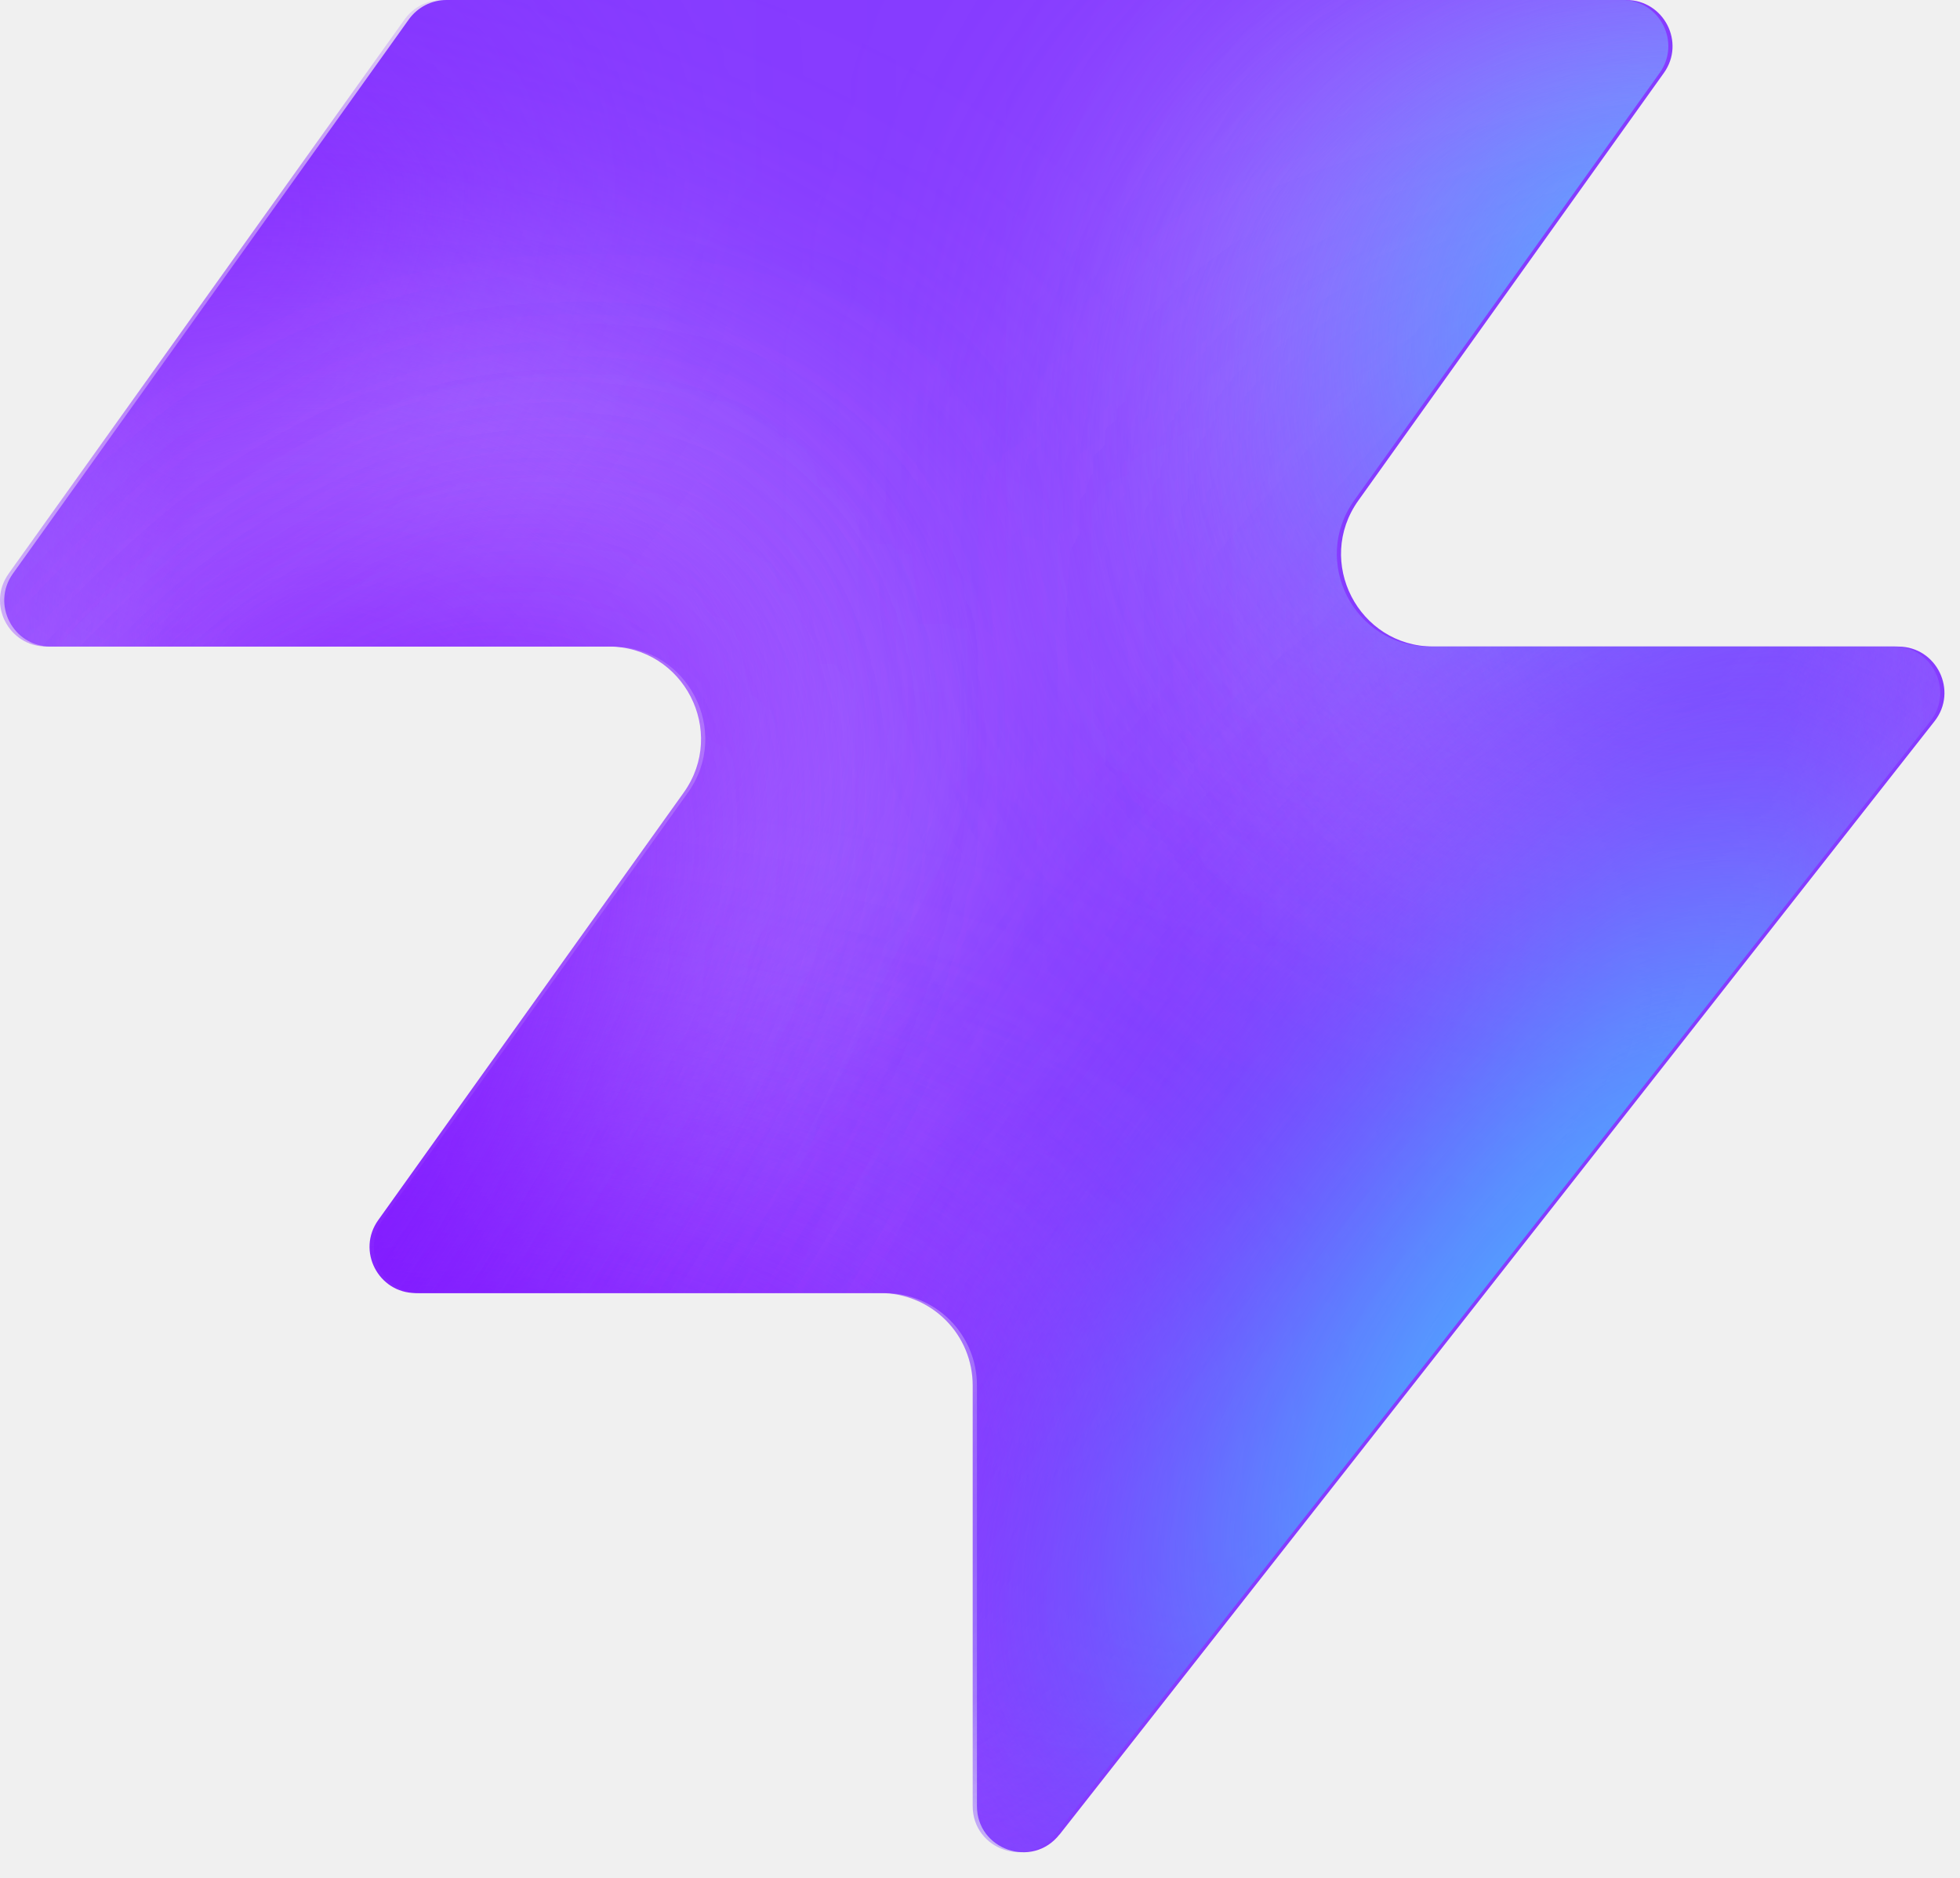
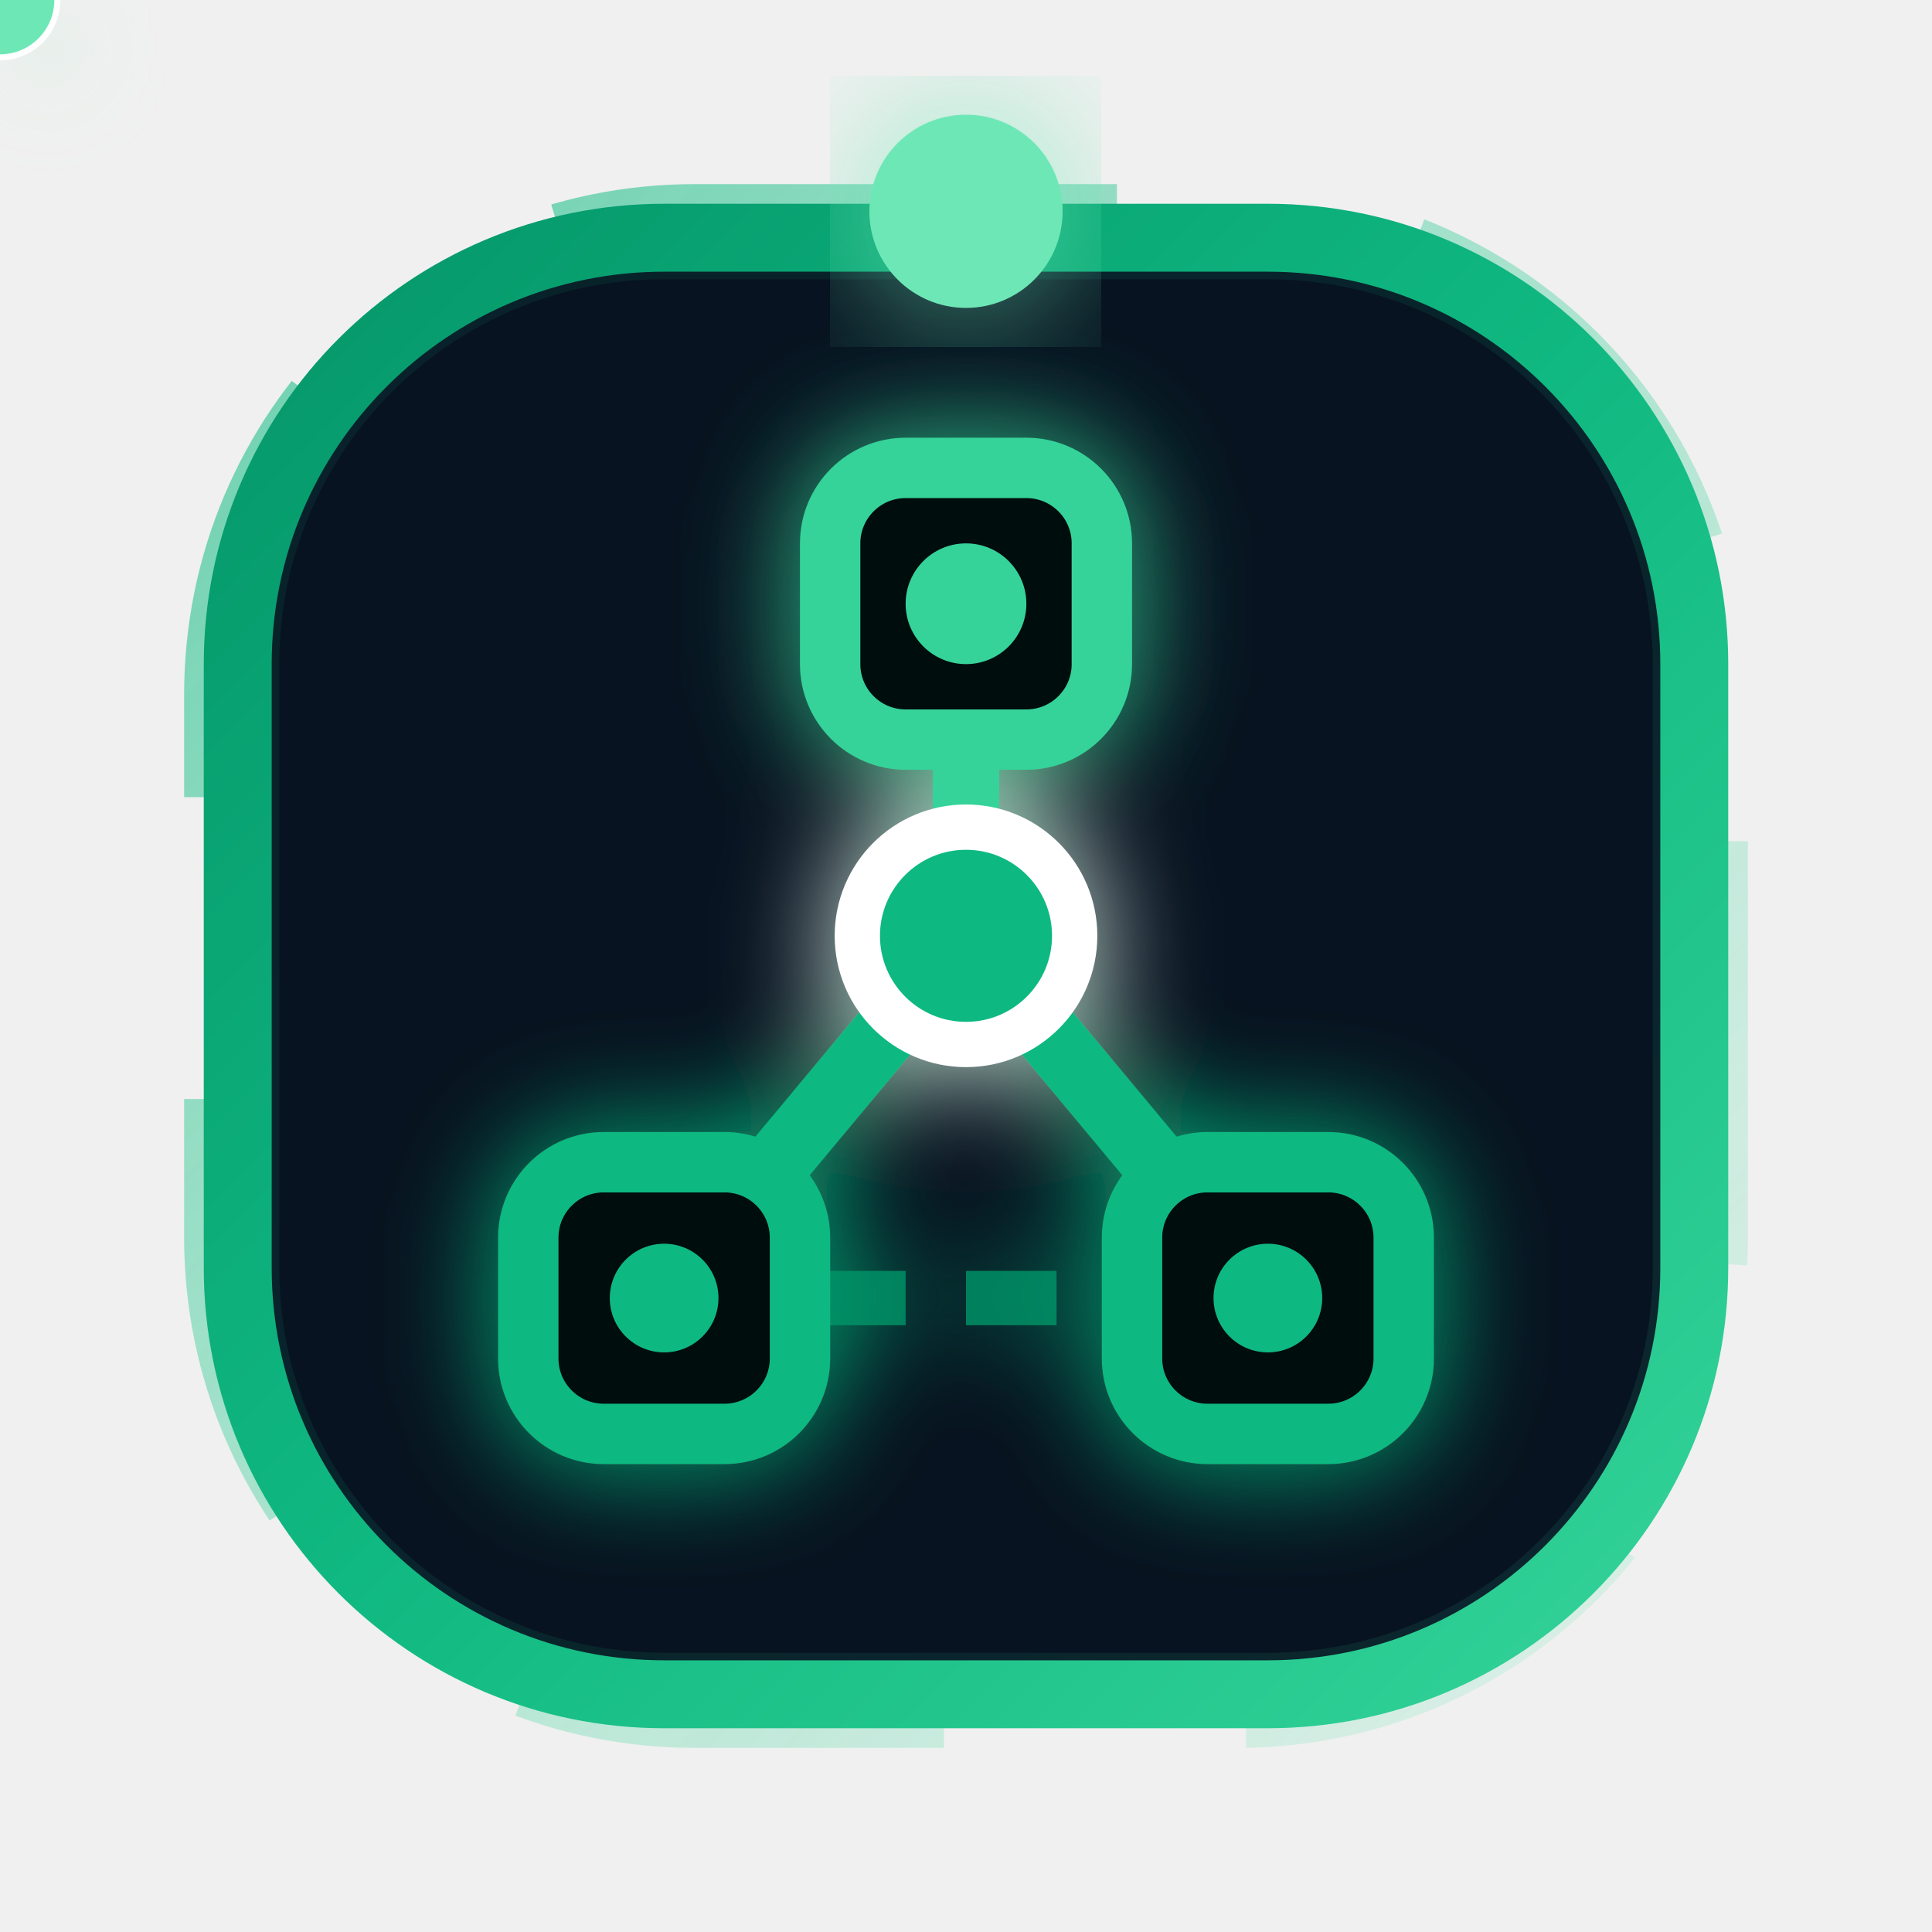
- <svg xmlns="http://www.w3.org/2000/svg" width="48" height="46" fill="none" viewBox="0 0 48 46">
-   <path fill="#863bff" d="M25.946 44.938c-.664.845-2.021.375-2.021-.698V33.937a2.26 2.26 0 0 0-2.262-2.262H10.287c-.92 0-1.456-1.04-.92-1.788l7.48-10.471c1.07-1.497 0-3.578-1.842-3.578H1.237c-.92 0-1.456-1.04-.92-1.788L10.013.474c.214-.297.556-.474.92-.474h28.894c.92 0 1.456 1.04.92 1.788l-7.48 10.471c-1.07 1.498 0 3.579 1.842 3.579h11.377c.943 0 1.473 1.088.89 1.83L25.947 44.94z" style="fill:#863bff;fill:color(display-p3 .525 .23 1);fill-opacity:1" />
-   <mask id="a" width="48" height="46" x="0" y="0" maskUnits="userSpaceOnUse" style="mask-type:alpha">
-     <path fill="#000" d="M25.842 44.938c-.664.844-2.021.375-2.021-.698V33.937a2.26 2.26 0 0 0-2.262-2.262H10.183c-.92 0-1.456-1.04-.92-1.788l7.48-10.471c1.07-1.498 0-3.579-1.842-3.579H1.133c-.92 0-1.456-1.04-.92-1.787L9.91.473c.214-.297.556-.474.92-.474h28.894c.92 0 1.456 1.04.92 1.788l-7.48 10.471c-1.07 1.498 0 3.578 1.842 3.578h11.377c.943 0 1.473 1.088.89 1.832L25.843 44.94z" style="fill:#000;fill-opacity:1" />
-   </mask>
-   <g mask="url(#a)">
-     <g filter="url(#b)">
-       <ellipse cx="5.508" cy="14.704" fill="#ede6ff" rx="5.508" ry="14.704" style="fill:#ede6ff;fill:color(display-p3 .927 .903 1);fill-opacity:1" transform="matrix(.00324 1 1 -.00324 -4.47 31.516)" />
-     </g>
-     <g filter="url(#c)">
-       <ellipse cx="10.399" cy="29.851" fill="#ede6ff" rx="10.399" ry="29.851" style="fill:#ede6ff;fill:color(display-p3 .927 .903 1);fill-opacity:1" transform="matrix(.00324 1 1 -.00324 -39.328 7.883)" />
-     </g>
-     <g filter="url(#d)">
-       <ellipse cx="5.508" cy="30.487" fill="#7e14ff" rx="5.508" ry="30.487" style="fill:#7e14ff;fill:color(display-p3 .492 .077 1);fill-opacity:1" transform="rotate(89.814 -25.913 -14.639)scale(1 -1)" />
-     </g>
-     <g filter="url(#e)">
-       <ellipse cx="5.508" cy="30.599" fill="#7e14ff" rx="5.508" ry="30.599" style="fill:#7e14ff;fill:color(display-p3 .492 .077 1);fill-opacity:1" transform="rotate(89.814 -32.644 -3.334)scale(1 -1)" />
-     </g>
-     <g filter="url(#f)">
-       <ellipse cx="5.508" cy="30.599" fill="#7e14ff" rx="5.508" ry="30.599" style="fill:#7e14ff;fill:color(display-p3 .492 .077 1);fill-opacity:1" transform="matrix(.00324 1 1 -.00324 -34.34 30.47)" />
-     </g>
-     <g filter="url(#g)">
-       <ellipse cx="14.072" cy="22.078" fill="#ede6ff" rx="14.072" ry="22.078" style="fill:#ede6ff;fill:color(display-p3 .927 .903 1);fill-opacity:1" transform="rotate(93.35 24.506 48.493)scale(-1 1)" />
-     </g>
-     <g filter="url(#h)">
-       <ellipse cx="3.47" cy="21.501" fill="#7e14ff" rx="3.47" ry="21.501" style="fill:#7e14ff;fill:color(display-p3 .492 .077 1);fill-opacity:1" transform="rotate(89.009 28.708 47.59)scale(-1 1)" />
-     </g>
-     <g filter="url(#i)">
-       <ellipse cx="3.47" cy="21.501" fill="#7e14ff" rx="3.47" ry="21.501" style="fill:#7e14ff;fill:color(display-p3 .492 .077 1);fill-opacity:1" transform="rotate(89.009 28.708 47.59)scale(-1 1)" />
-     </g>
-     <g filter="url(#j)">
-       <ellipse cx=".387" cy="8.972" fill="#7e14ff" rx="4.407" ry="29.108" style="fill:#7e14ff;fill:color(display-p3 .492 .077 1);fill-opacity:1" transform="rotate(39.51 .387 8.972)" />
-     </g>
-     <g filter="url(#k)">
-       <ellipse cx="47.523" cy="-6.092" fill="#7e14ff" rx="4.407" ry="29.108" style="fill:#7e14ff;fill:color(display-p3 .492 .077 1);fill-opacity:1" transform="rotate(37.892 47.523 -6.092)" />
-     </g>
-     <g filter="url(#l)">
-       <ellipse cx="41.412" cy="6.333" fill="#47bfff" rx="5.971" ry="9.665" style="fill:#47bfff;fill:color(display-p3 .28 .748 1);fill-opacity:1" transform="rotate(37.892 41.412 6.333)" />
-     </g>
-     <g filter="url(#m)">
-       <ellipse cx="-1.879" cy="38.332" fill="#7e14ff" rx="4.407" ry="29.108" style="fill:#7e14ff;fill:color(display-p3 .492 .077 1);fill-opacity:1" transform="rotate(37.892 -1.88 38.332)" />
-     </g>
-     <g filter="url(#n)">
-       <ellipse cx="-1.879" cy="38.332" fill="#7e14ff" rx="4.407" ry="29.108" style="fill:#7e14ff;fill:color(display-p3 .492 .077 1);fill-opacity:1" transform="rotate(37.892 -1.88 38.332)" />
-     </g>
-     <g filter="url(#o)">
-       <ellipse cx="35.651" cy="29.907" fill="#7e14ff" rx="4.407" ry="29.108" style="fill:#7e14ff;fill:color(display-p3 .492 .077 1);fill-opacity:1" transform="rotate(37.892 35.651 29.907)" />
-     </g>
-     <g filter="url(#p)">
-       <ellipse cx="38.418" cy="32.4" fill="#47bfff" rx="5.971" ry="15.297" style="fill:#47bfff;fill:color(display-p3 .28 .748 1);fill-opacity:1" transform="rotate(37.892 38.418 32.4)" />
-     </g>
-   </g>
+ <svg xmlns="http://www.w3.org/2000/svg" viewBox="0 0 64 64" width="64" height="64">
  <defs>
-     <filter id="b" width="60.045" height="41.654" x="-19.77" y="16.149" color-interpolation-filters="sRGB" filterUnits="userSpaceOnUse">
-       <feFlood flood-opacity="0" result="BackgroundImageFix" />
-       <feBlend in="SourceGraphic" in2="BackgroundImageFix" result="shape" />
-       <feGaussianBlur result="effect1_foregroundBlur_2002_17158" stdDeviation="7.659" />
+     <linearGradient id="af-grad" x1="0%" y1="0%" x2="100%" y2="100%">
+       <stop offset="0%" stop-color="#059669" />
+       <stop offset="50%" stop-color="#10b981" />
+       <stop offset="100%" stop-color="#34d399" />
+     </linearGradient>
+     <linearGradient id="glow-grad" x1="0%" y1="0%" x2="100%" y2="100%">
+       <stop offset="0%" stop-color="#10b981" stop-opacity="0.8" />
+       <stop offset="100%" stop-color="#6ee7b7" stop-opacity="0.2" />
+     </linearGradient>
+     <filter id="emerald-glow" x="-20%" y="-20%" width="140%" height="140%">
+       <feGaussianBlur stdDeviation="3" result="blur" />
+       <feComposite in="SourceGraphic" in2="blur" operator="over" />
    </filter>
-     <filter id="c" width="90.34" height="51.437" x="-54.613" y="-7.533" color-interpolation-filters="sRGB" filterUnits="userSpaceOnUse">
-       <feFlood flood-opacity="0" result="BackgroundImageFix" />
-       <feBlend in="SourceGraphic" in2="BackgroundImageFix" result="shape" />
-       <feGaussianBlur result="effect1_foregroundBlur_2002_17158" stdDeviation="7.659" />
-     </filter>
-     <filter id="d" width="79.355" height="29.4" x="-49.64" y="2.03" color-interpolation-filters="sRGB" filterUnits="userSpaceOnUse">
-       <feFlood flood-opacity="0" result="BackgroundImageFix" />
-       <feBlend in="SourceGraphic" in2="BackgroundImageFix" result="shape" />
-       <feGaussianBlur result="effect1_foregroundBlur_2002_17158" stdDeviation="4.596" />
-     </filter>
-     <filter id="e" width="79.579" height="29.4" x="-45.045" y="20.029" color-interpolation-filters="sRGB" filterUnits="userSpaceOnUse">
-       <feFlood flood-opacity="0" result="BackgroundImageFix" />
-       <feBlend in="SourceGraphic" in2="BackgroundImageFix" result="shape" />
-       <feGaussianBlur result="effect1_foregroundBlur_2002_17158" stdDeviation="4.596" />
-     </filter>
-     <filter id="f" width="79.579" height="29.4" x="-43.513" y="21.178" color-interpolation-filters="sRGB" filterUnits="userSpaceOnUse">
-       <feFlood flood-opacity="0" result="BackgroundImageFix" />
-       <feBlend in="SourceGraphic" in2="BackgroundImageFix" result="shape" />
-       <feGaussianBlur result="effect1_foregroundBlur_2002_17158" stdDeviation="4.596" />
-     </filter>
-     <filter id="g" width="74.749" height="58.852" x="15.756" y="-17.901" color-interpolation-filters="sRGB" filterUnits="userSpaceOnUse">
-       <feFlood flood-opacity="0" result="BackgroundImageFix" />
-       <feBlend in="SourceGraphic" in2="BackgroundImageFix" result="shape" />
-       <feGaussianBlur result="effect1_foregroundBlur_2002_17158" stdDeviation="7.659" />
-     </filter>
-     <filter id="h" width="61.377" height="25.362" x="23.548" y="2.284" color-interpolation-filters="sRGB" filterUnits="userSpaceOnUse">
-       <feFlood flood-opacity="0" result="BackgroundImageFix" />
-       <feBlend in="SourceGraphic" in2="BackgroundImageFix" result="shape" />
-       <feGaussianBlur result="effect1_foregroundBlur_2002_17158" stdDeviation="4.596" />
-     </filter>
-     <filter id="i" width="61.377" height="25.362" x="23.548" y="2.284" color-interpolation-filters="sRGB" filterUnits="userSpaceOnUse">
-       <feFlood flood-opacity="0" result="BackgroundImageFix" />
-       <feBlend in="SourceGraphic" in2="BackgroundImageFix" result="shape" />
-       <feGaussianBlur result="effect1_foregroundBlur_2002_17158" stdDeviation="4.596" />
-     </filter>
-     <filter id="j" width="56.045" height="63.649" x="-27.636" y="-22.853" color-interpolation-filters="sRGB" filterUnits="userSpaceOnUse">
-       <feFlood flood-opacity="0" result="BackgroundImageFix" />
-       <feBlend in="SourceGraphic" in2="BackgroundImageFix" result="shape" />
-       <feGaussianBlur result="effect1_foregroundBlur_2002_17158" stdDeviation="4.596" />
-     </filter>
-     <filter id="k" width="54.814" height="64.646" x="20.116" y="-38.415" color-interpolation-filters="sRGB" filterUnits="userSpaceOnUse">
-       <feFlood flood-opacity="0" result="BackgroundImageFix" />
-       <feBlend in="SourceGraphic" in2="BackgroundImageFix" result="shape" />
-       <feGaussianBlur result="effect1_foregroundBlur_2002_17158" stdDeviation="4.596" />
-     </filter>
-     <filter id="l" width="33.541" height="35.313" x="24.641" y="-11.323" color-interpolation-filters="sRGB" filterUnits="userSpaceOnUse">
-       <feFlood flood-opacity="0" result="BackgroundImageFix" />
-       <feBlend in="SourceGraphic" in2="BackgroundImageFix" result="shape" />
-       <feGaussianBlur result="effect1_foregroundBlur_2002_17158" stdDeviation="4.596" />
-     </filter>
-     <filter id="m" width="54.814" height="64.646" x="-29.286" y="6.009" color-interpolation-filters="sRGB" filterUnits="userSpaceOnUse">
-       <feFlood flood-opacity="0" result="BackgroundImageFix" />
-       <feBlend in="SourceGraphic" in2="BackgroundImageFix" result="shape" />
-       <feGaussianBlur result="effect1_foregroundBlur_2002_17158" stdDeviation="4.596" />
-     </filter>
-     <filter id="n" width="54.814" height="64.646" x="-29.286" y="6.009" color-interpolation-filters="sRGB" filterUnits="userSpaceOnUse">
-       <feFlood flood-opacity="0" result="BackgroundImageFix" />
-       <feBlend in="SourceGraphic" in2="BackgroundImageFix" result="shape" />
-       <feGaussianBlur result="effect1_foregroundBlur_2002_17158" stdDeviation="4.596" />
-     </filter>
-     <filter id="o" width="54.814" height="64.646" x="8.244" y="-2.416" color-interpolation-filters="sRGB" filterUnits="userSpaceOnUse">
-       <feFlood flood-opacity="0" result="BackgroundImageFix" />
-       <feBlend in="SourceGraphic" in2="BackgroundImageFix" result="shape" />
-       <feGaussianBlur result="effect1_foregroundBlur_2002_17158" stdDeviation="4.596" />
-     </filter>
-     <filter id="p" width="39.409" height="43.623" x="18.713" y="10.588" color-interpolation-filters="sRGB" filterUnits="userSpaceOnUse">
-       <feFlood flood-opacity="0" result="BackgroundImageFix" />
-       <feBlend in="SourceGraphic" in2="BackgroundImageFix" result="shape" />
-       <feGaussianBlur result="effect1_foregroundBlur_2002_17158" stdDeviation="4.596" />
+     <filter id="soft-glow" x="-30%" y="-30%" width="160%" height="160%">
+       <feGaussianBlur stdDeviation="1.8" result="blur" />
+       <feComposite in="SourceGraphic" in2="blur" operator="over" />
    </filter>
  </defs>
+   <g>
+     <animateTransform attributeName="transform" type="rotate" from="0 32 32" to="360 32 32" dur="7s" repeatCount="indefinite" />
+     <rect x="7" y="7" width="50" height="50" rx="16" fill="none" stroke="url(#glow-grad)" stroke-width="1.8" stroke-dasharray="14 10" opacity="0.75" />
+   </g>
+   <rect x="8" y="8" width="48" height="48" rx="14" fill="#05090f" stroke="url(#af-grad)" stroke-width="2.5" />
+   <rect x="9" y="9" width="46" height="46" rx="13" fill="#081422" opacity="0.9" />
+   <g>
+     <animateTransform attributeName="transform" type="rotate" from="0 32 32" to="360 32 32" dur="3.2s" repeatCount="indefinite" />
+     <circle cx="32" cy="7" r="3.2" fill="#6ee7b7" filter="url(#emerald-glow)">
+       <animate attributeName="opacity" values="0.7;1;0.7" dur="1.6s" repeatCount="indefinite" />
+     </circle>
+   </g>
+   <g filter="url(#soft-glow)">
+     <line x1="32" y1="20" x2="32" y2="31" stroke="#34d399" stroke-width="2.2" stroke-linecap="round" />
+     <line x1="32" y1="31" x2="22" y2="43" stroke="#10b981" stroke-width="2.2" stroke-linecap="round" />
+     <line x1="32" y1="31" x2="42" y2="43" stroke="#10b981" stroke-width="2.2" stroke-linecap="round" />
+     <line x1="22" y1="43" x2="42" y2="43" stroke="#059669" stroke-width="1.8" stroke-dasharray="3 2" opacity="0.8" />
+     <circle r="2" fill="#ffffff">
+       <animate attributeName="cx" values="32;32;32" dur="1.8s" repeatCount="indefinite" />
+       <animate attributeName="cy" values="20;31;20" dur="1.8s" repeatCount="indefinite" />
+       <animate attributeName="opacity" values="0;1;0" dur="1.8s" repeatCount="indefinite" />
+     </circle>
+     <circle r="1.8" fill="#6ee7b7">
+       <animate attributeName="cx" values="32;42;32" dur="2.2s" repeatCount="indefinite" />
+       <animate attributeName="cy" values="31;43;31" dur="2.2s" repeatCount="indefinite" />
+       <animate attributeName="opacity" values="0;1;0" dur="2.2s" repeatCount="indefinite" />
+     </circle>
+     <rect x="27.5" y="15.5" width="9" height="9" rx="2.5" fill="#04080e" stroke="#34d399" stroke-width="2">
+       <animate attributeName="stroke" values="#34d399;#6ee7b7;#34d399" dur="2s" repeatCount="indefinite" />
+     </rect>
+     <circle cx="32" cy="20" r="2" fill="#34d399">
+       <animate attributeName="r" values="1.6;2.4;1.6" dur="1.8s" repeatCount="indefinite" />
+     </circle>
+     <circle cx="32" cy="31" r="3.6" fill="#10b981" stroke="#ffffff" stroke-width="1.5">
+       <animate attributeName="r" values="3.2;4.2;3.2" dur="1.5s" repeatCount="indefinite" />
+       <animate attributeName="fill" values="#10b981;#34d399;#10b981" dur="1.5s" repeatCount="indefinite" />
+     </circle>
+     <rect x="17.5" y="38.5" width="9" height="9" rx="2.5" fill="#04080e" stroke="#10b981" stroke-width="2" />
+     <circle cx="22" cy="43" r="1.8" fill="#10b981">
+       <animate attributeName="opacity" values="0.6;1;0.6" dur="2s" repeatCount="indefinite" />
+     </circle>
+     <rect x="37.5" y="38.5" width="9" height="9" rx="2.5" fill="#04080e" stroke="#10b981" stroke-width="2" />
+     <circle cx="42" cy="43" r="1.8" fill="#10b981">
+       <animate attributeName="opacity" values="0.6;1;0.6" dur="2s" repeatCount="indefinite" />
+     </circle>
+   </g>
</svg>
